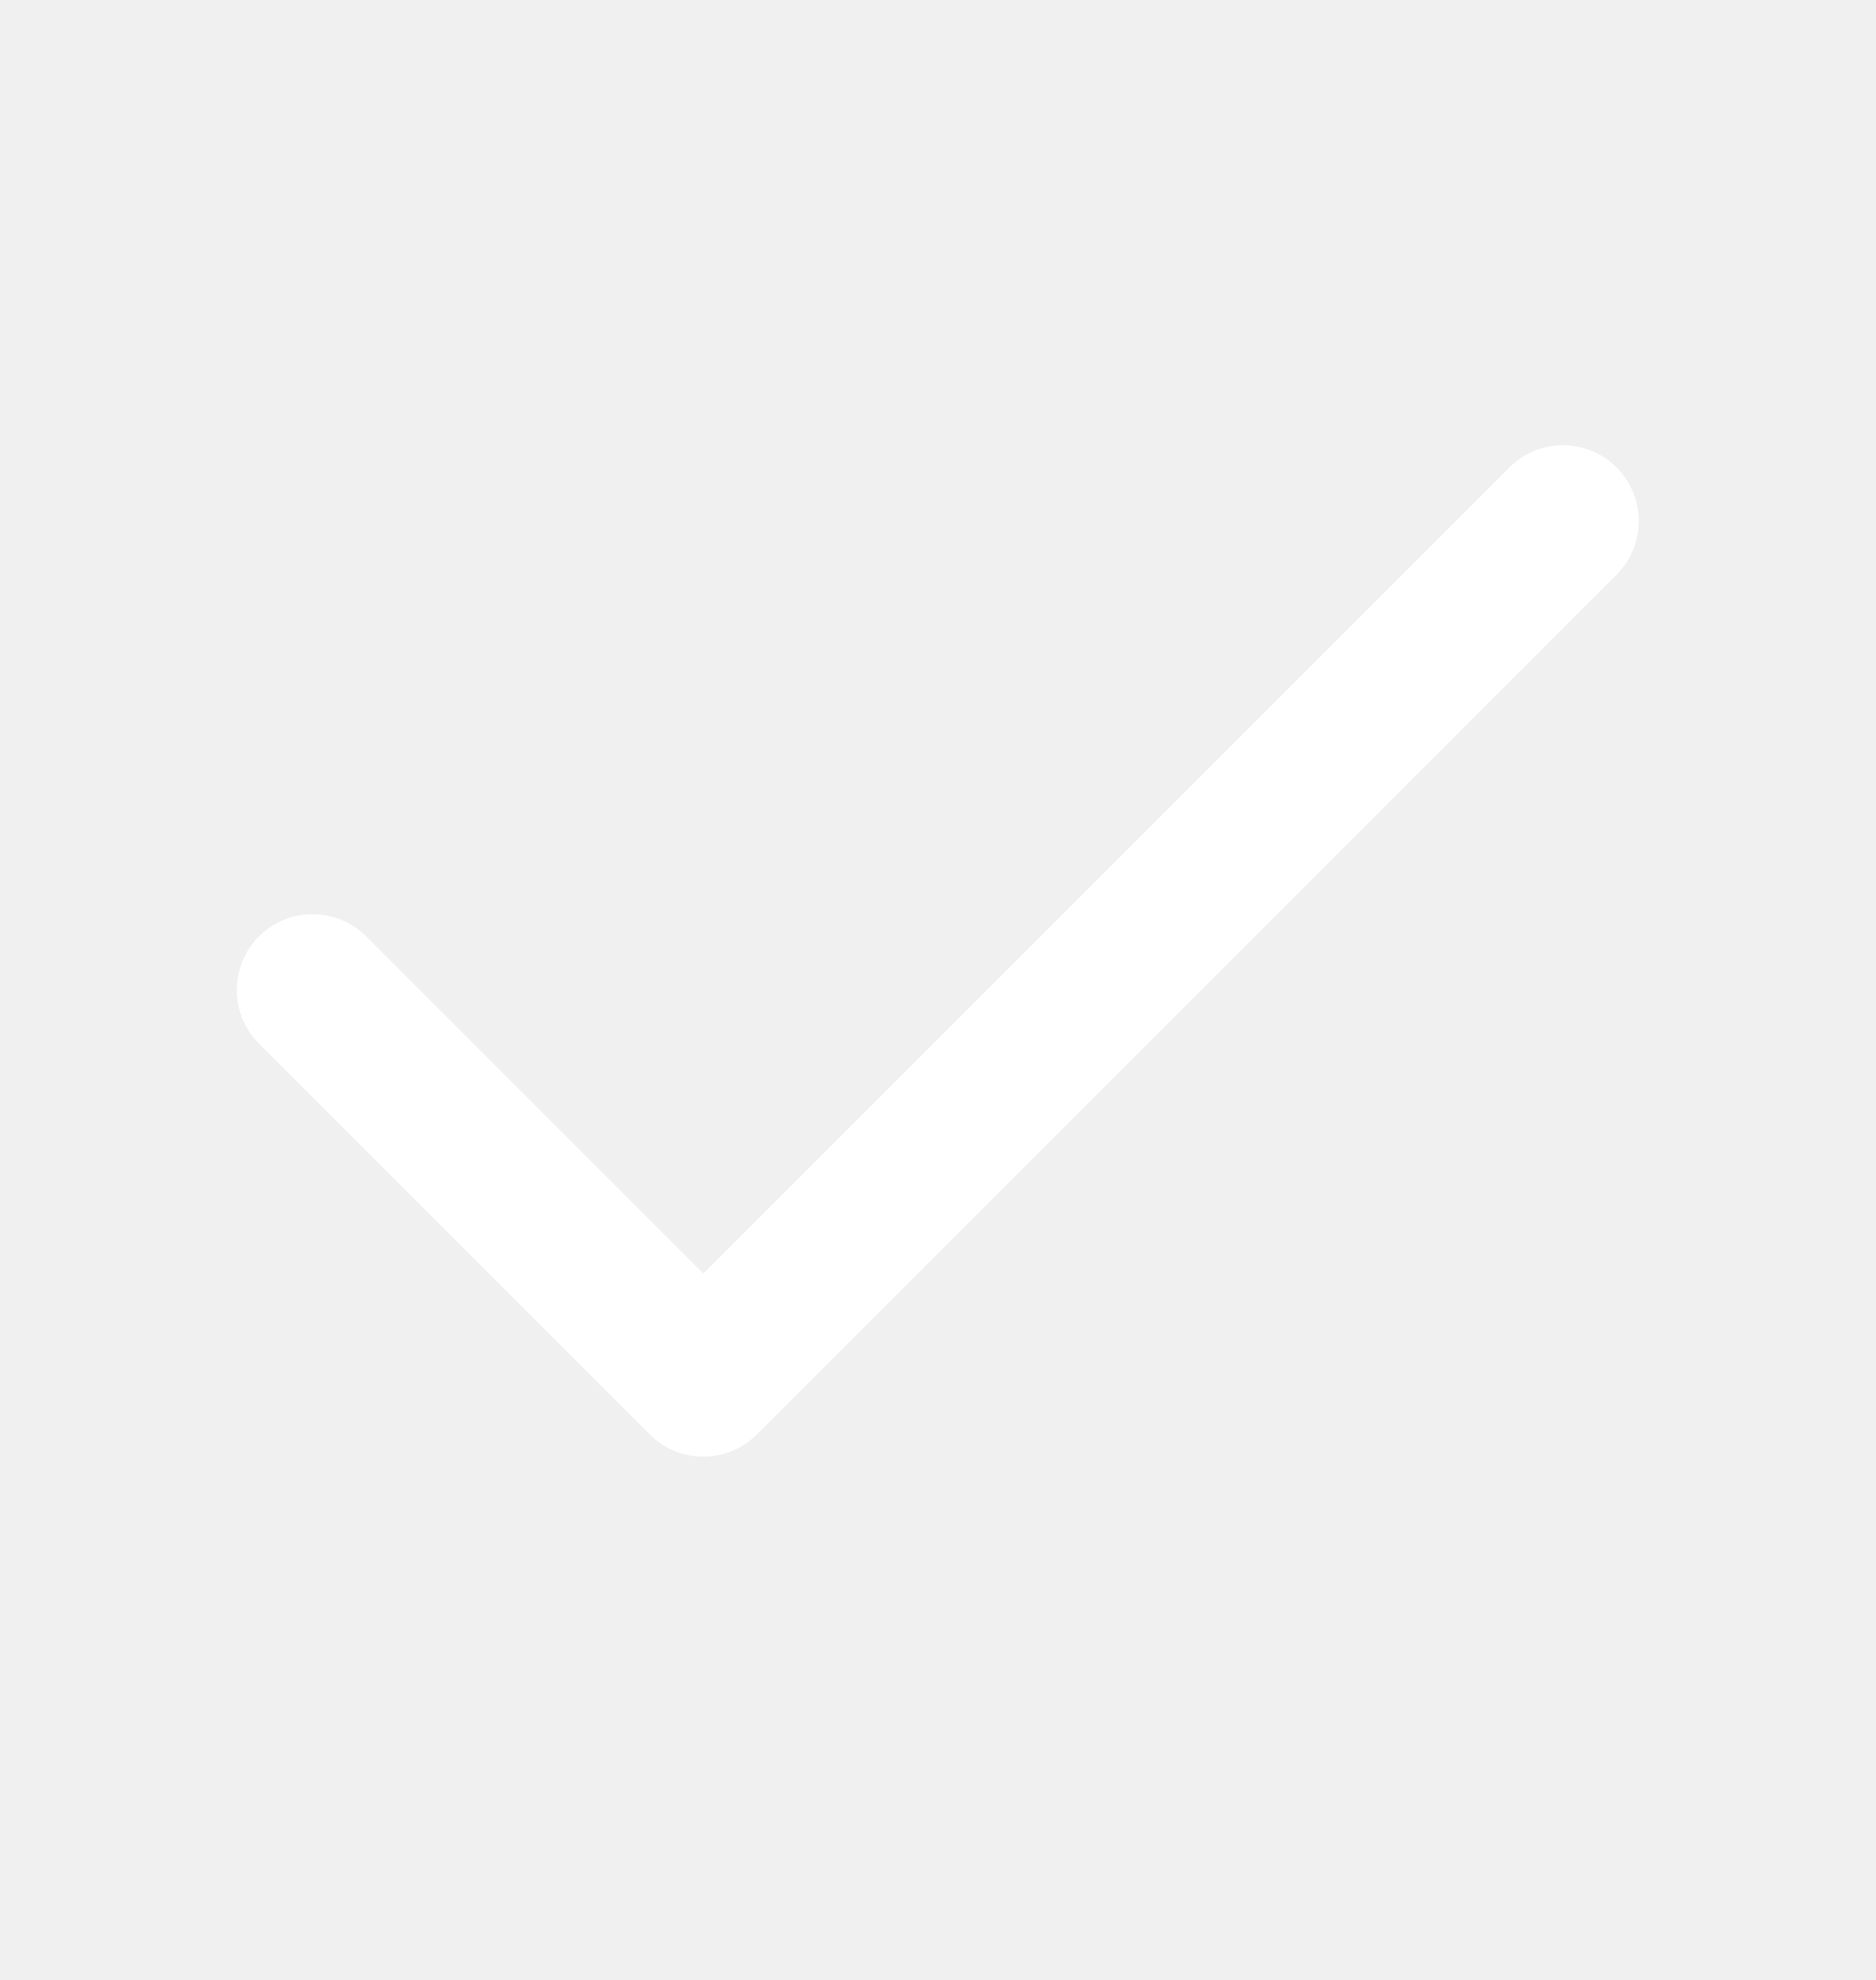
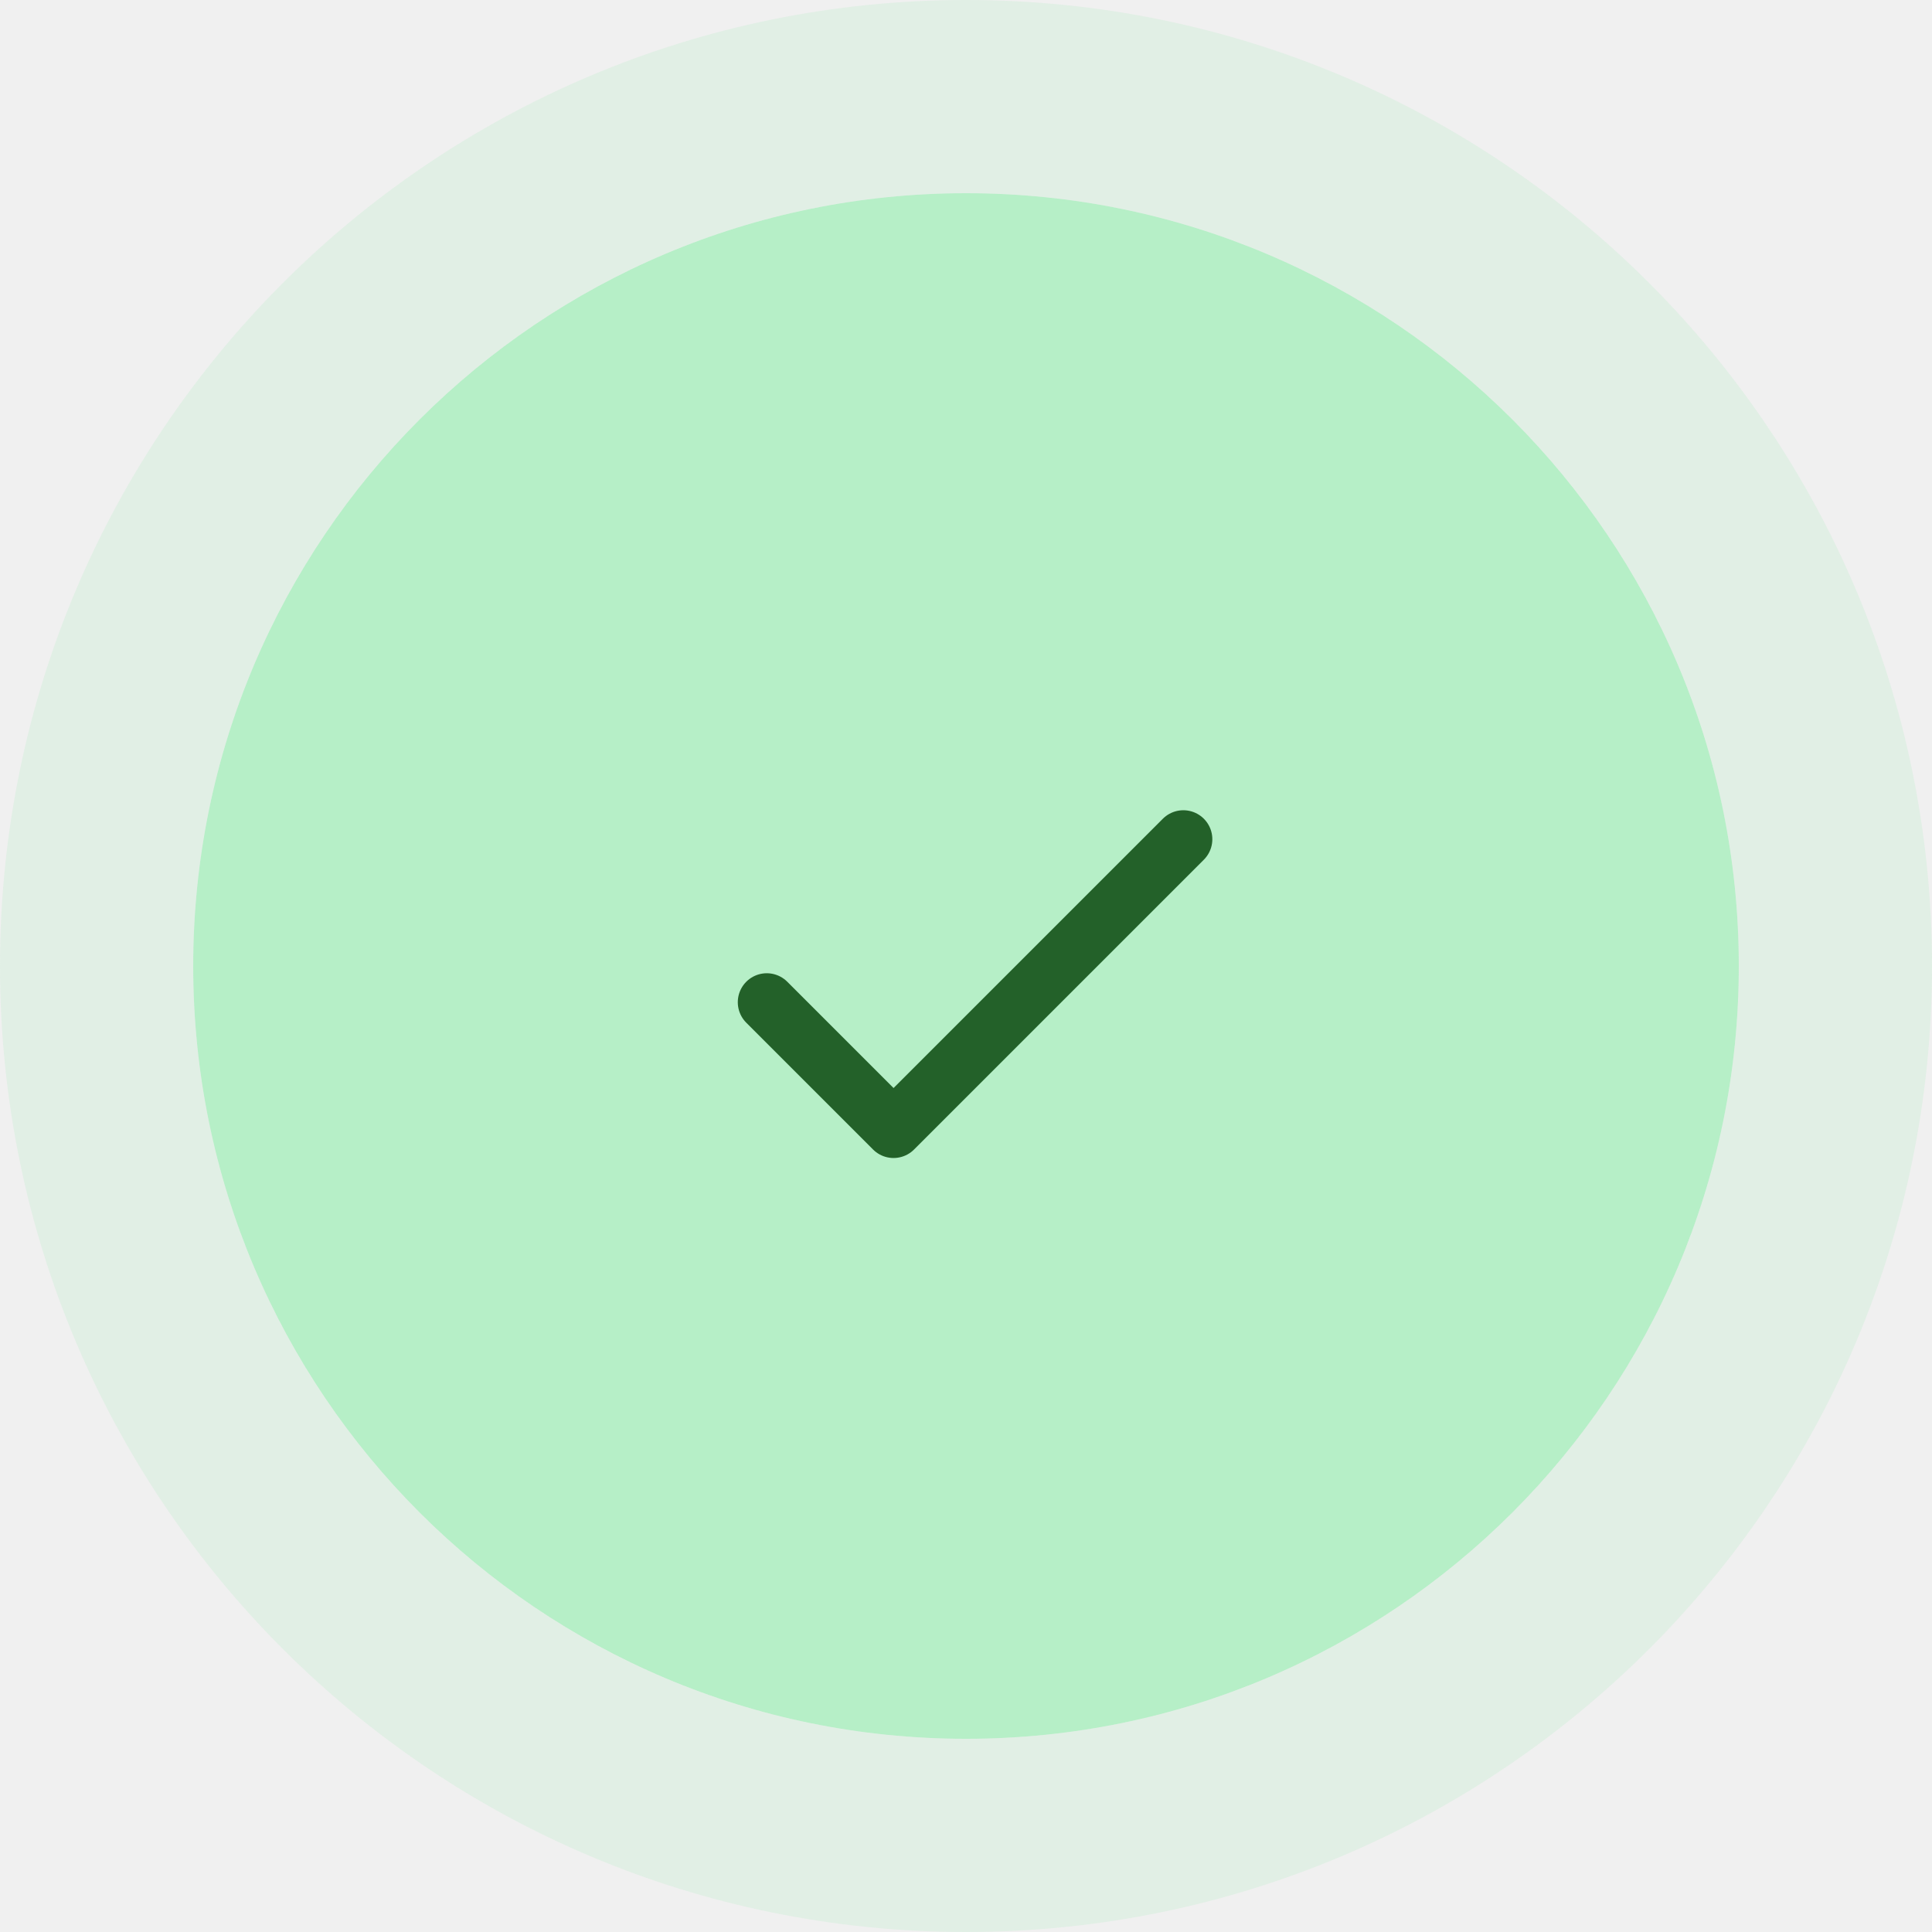
- <svg xmlns="http://www.w3.org/2000/svg" width="18" height="19" viewBox="0 0 18 19" fill="none">
-   <path d="M15 5L6.75 13.25L3 9.5" stroke="#FFFFFF" stroke-width="1.455" stroke-linecap="round" stroke-linejoin="round" />
+ <svg xmlns="http://www.w3.org/2000/svg" width="100" height="100" viewBox="0 0 100 100" fill="none">
+   <rect x="10" y="10" width="80" height="80" rx="40" fill="#B6EFC7" />
+   <rect x="5" y="5" width="90" height="90" rx="45" stroke="#B6EFC7" stroke-opacity="0.25" stroke-width="10" />
+   <g clip-path="url(#clip0_351_40840)">
+     <path d="M39.688 51.875L46.25 58.438L61.25 43.438" stroke="#236129" stroke-width="3" stroke-linecap="round" stroke-linejoin="round" />
+   </g>
+   <defs>
+     <clipPath id="clip0_351_40840">
+       <rect x="35" y="35" width="30" height="30" rx="15" fill="white" />
+     </clipPath>
+   </defs>
</svg>
